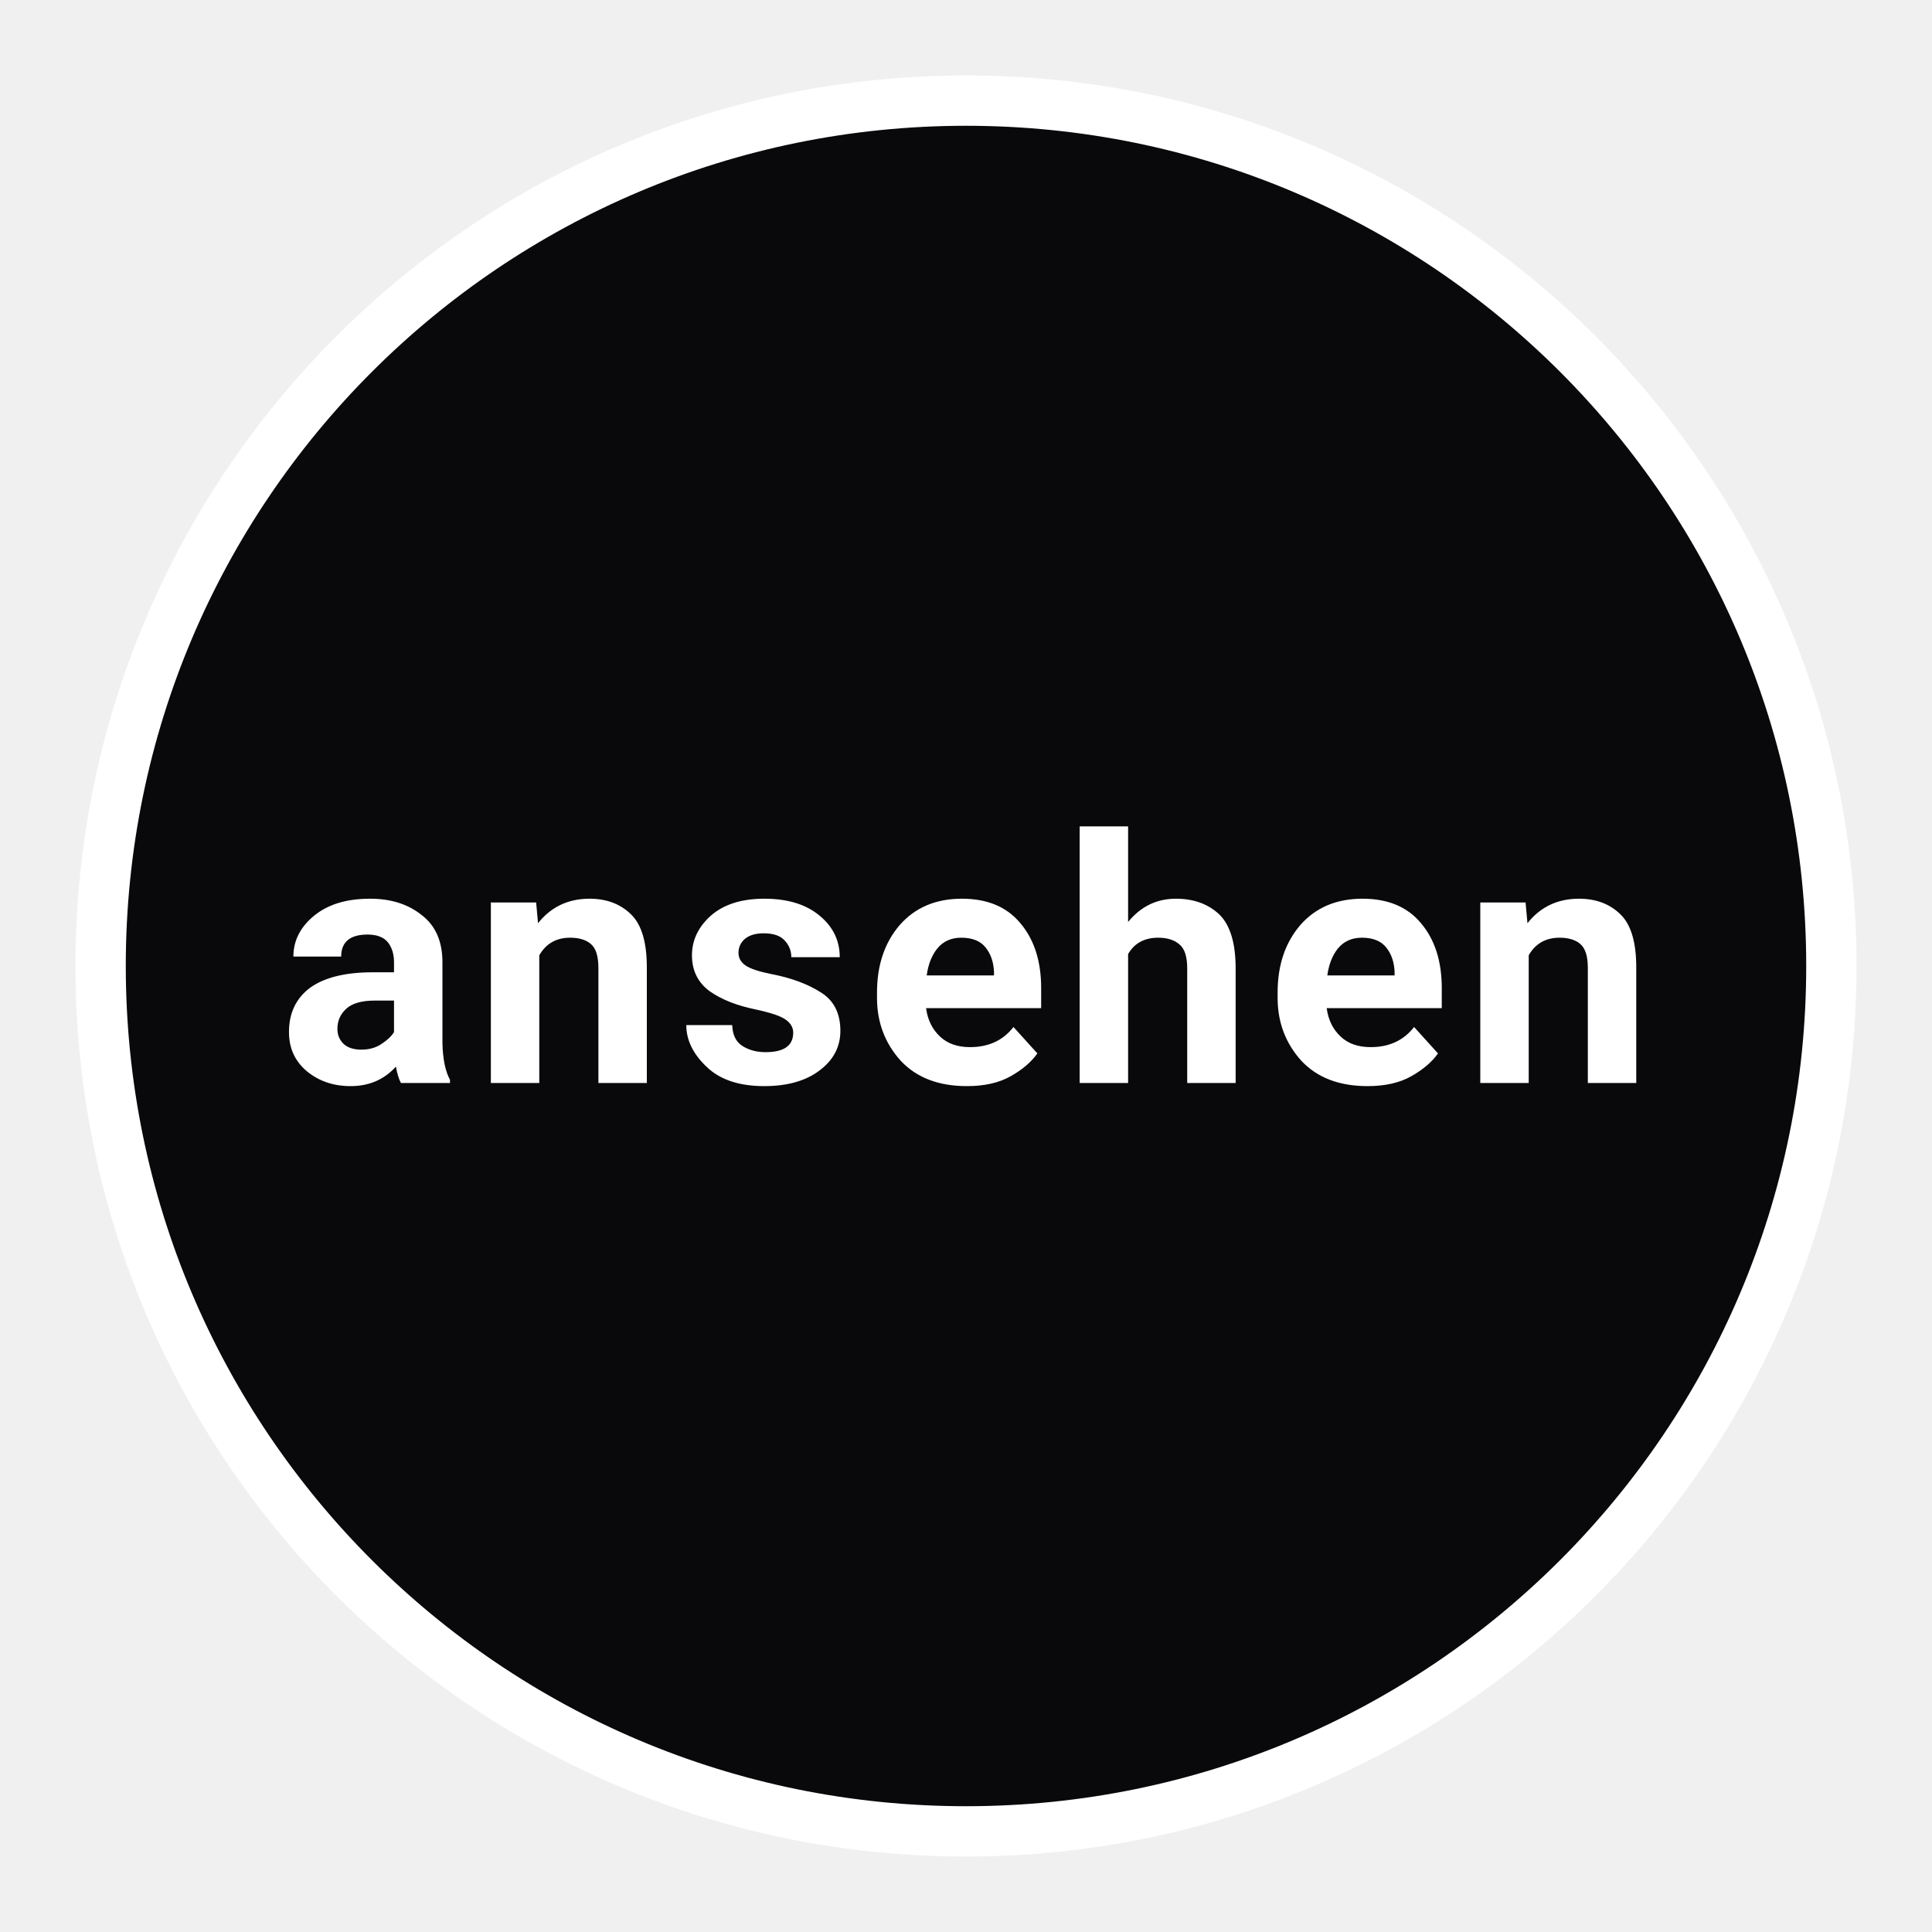
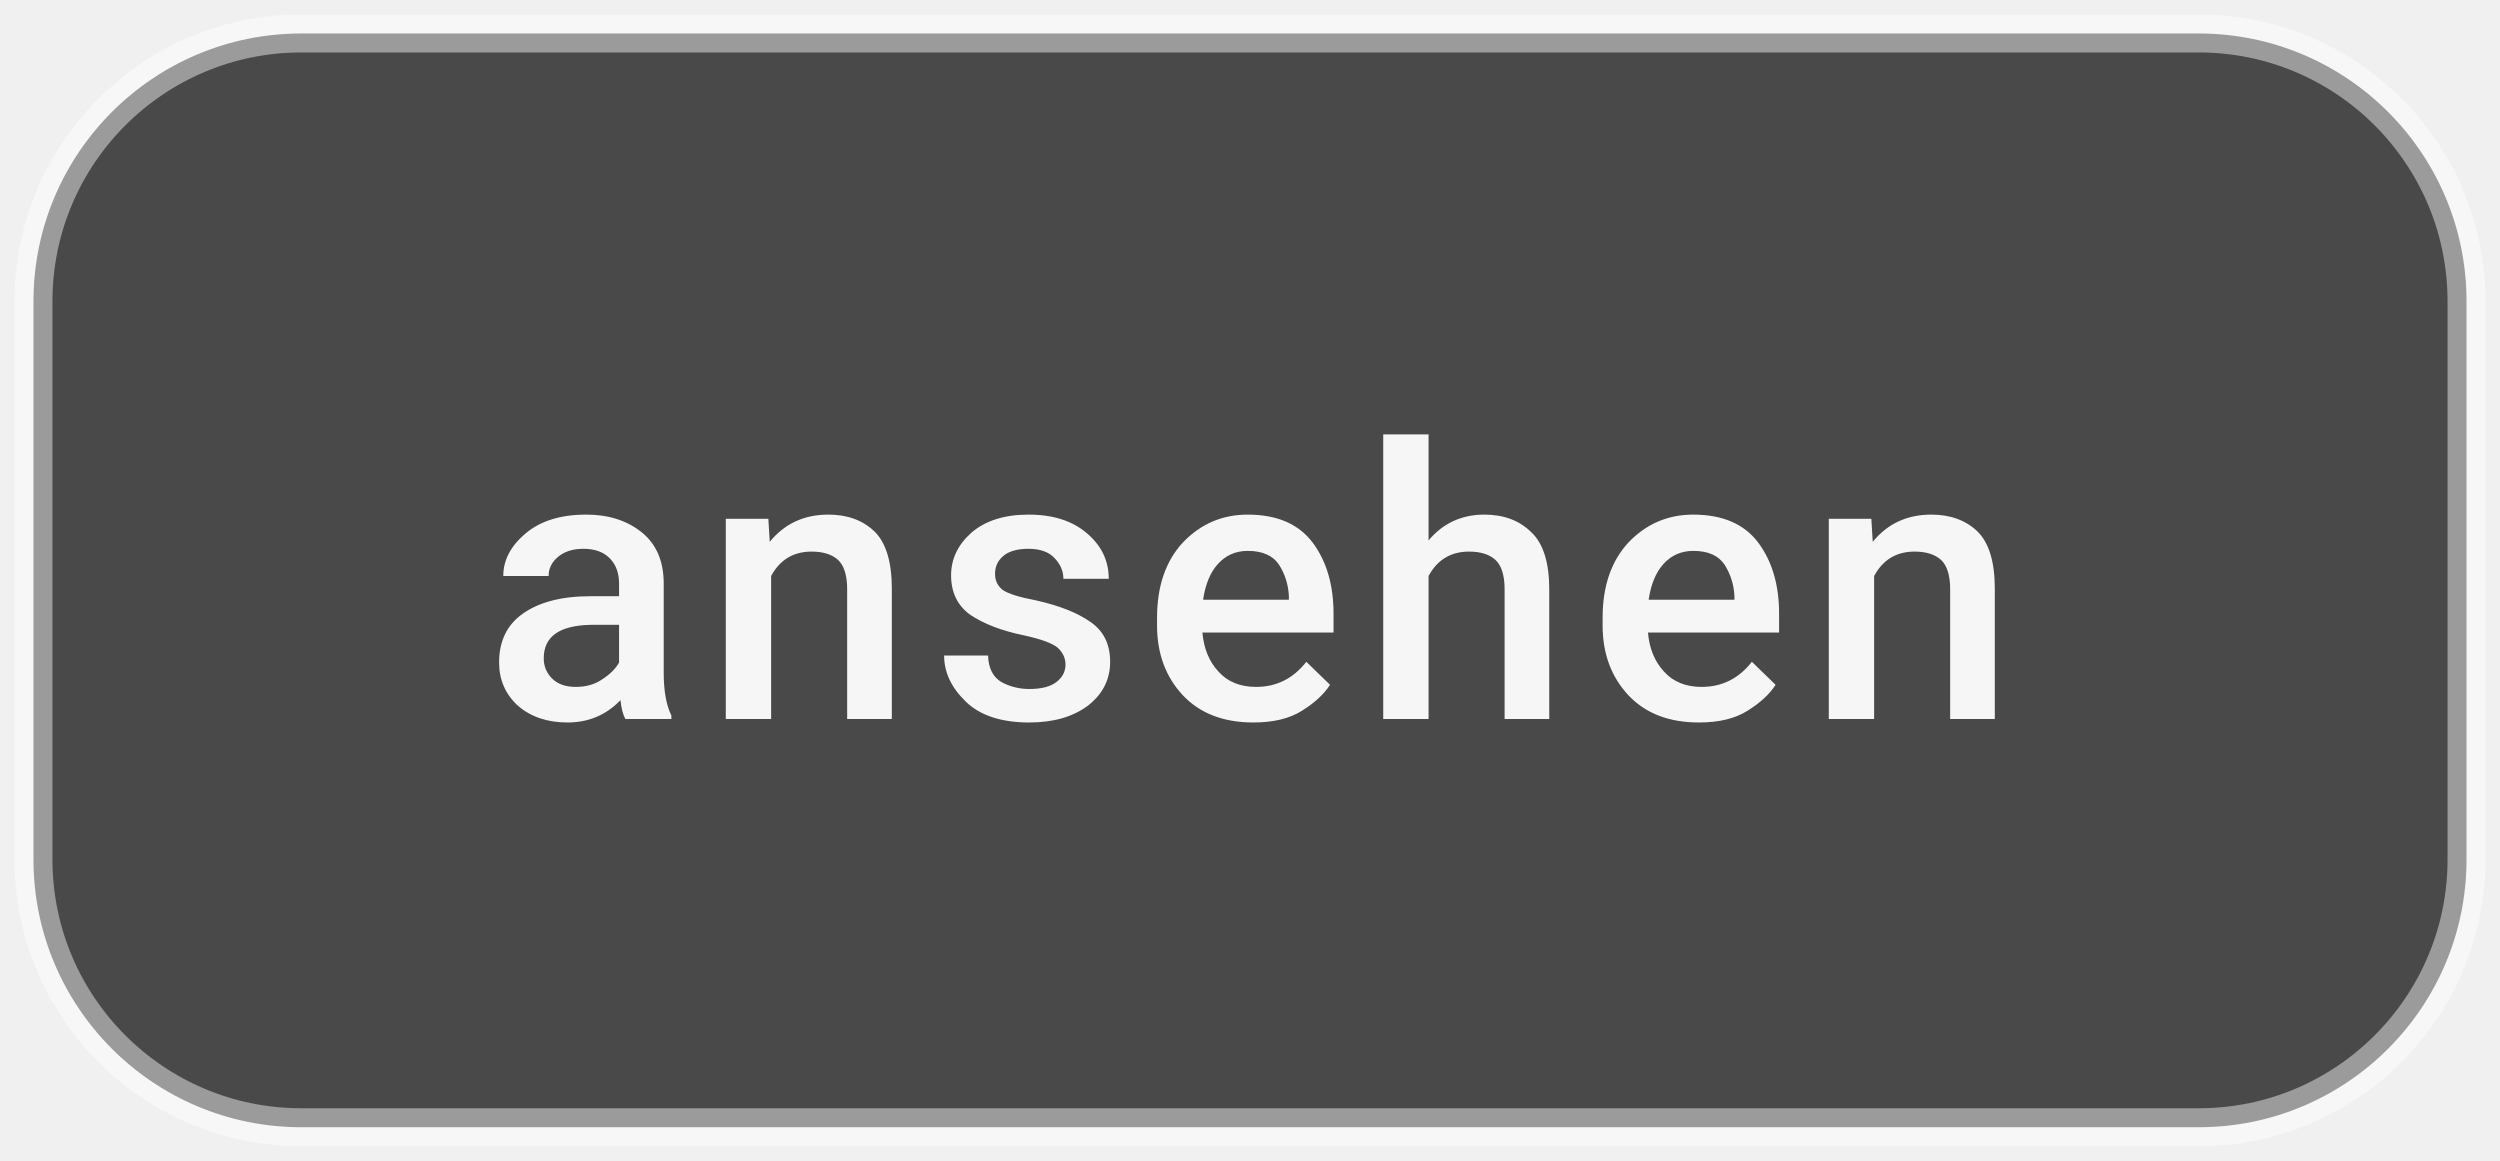
- <svg xmlns="http://www.w3.org/2000/svg" width="48" height="48" viewBox="0 0 48 48">
-   <circle cx="24" cy="24" r="21.5" fill="#09090b" stroke="#ffffff" stroke-width="1.25" />
-   <text x="24" y="24" text-anchor="middle" dominant-baseline="central" font-family="-apple-system, BlinkMacSystemFont, 'Segoe UI', Roboto, 'Helvetica Neue', sans-serif" font-size="8.5" font-weight="600" letter-spacing="0.3" fill="#ffffff">ansehen</text>
+ <svg xmlns="http://www.w3.org/2000/svg" width="56" height="26" viewBox="0 0 56 26">
+   <rect x="0.75" y="0.75" width="54.5" height="24.5" rx="6" fill="#09090b" fill-opacity="0.72" stroke="#ffffff" stroke-opacity="0.45" stroke-width="0.85" />
+   <text x="28" y="13.2" text-anchor="middle" dominant-baseline="central" font-family="-apple-system, BlinkMacSystemFont, 'Segoe UI', Roboto, Helvetica, Arial, sans-serif" font-size="8.5" font-weight="500" letter-spacing="0.35" fill="#ffffff" fill-opacity="0.95">ansehen</text>
</svg>
